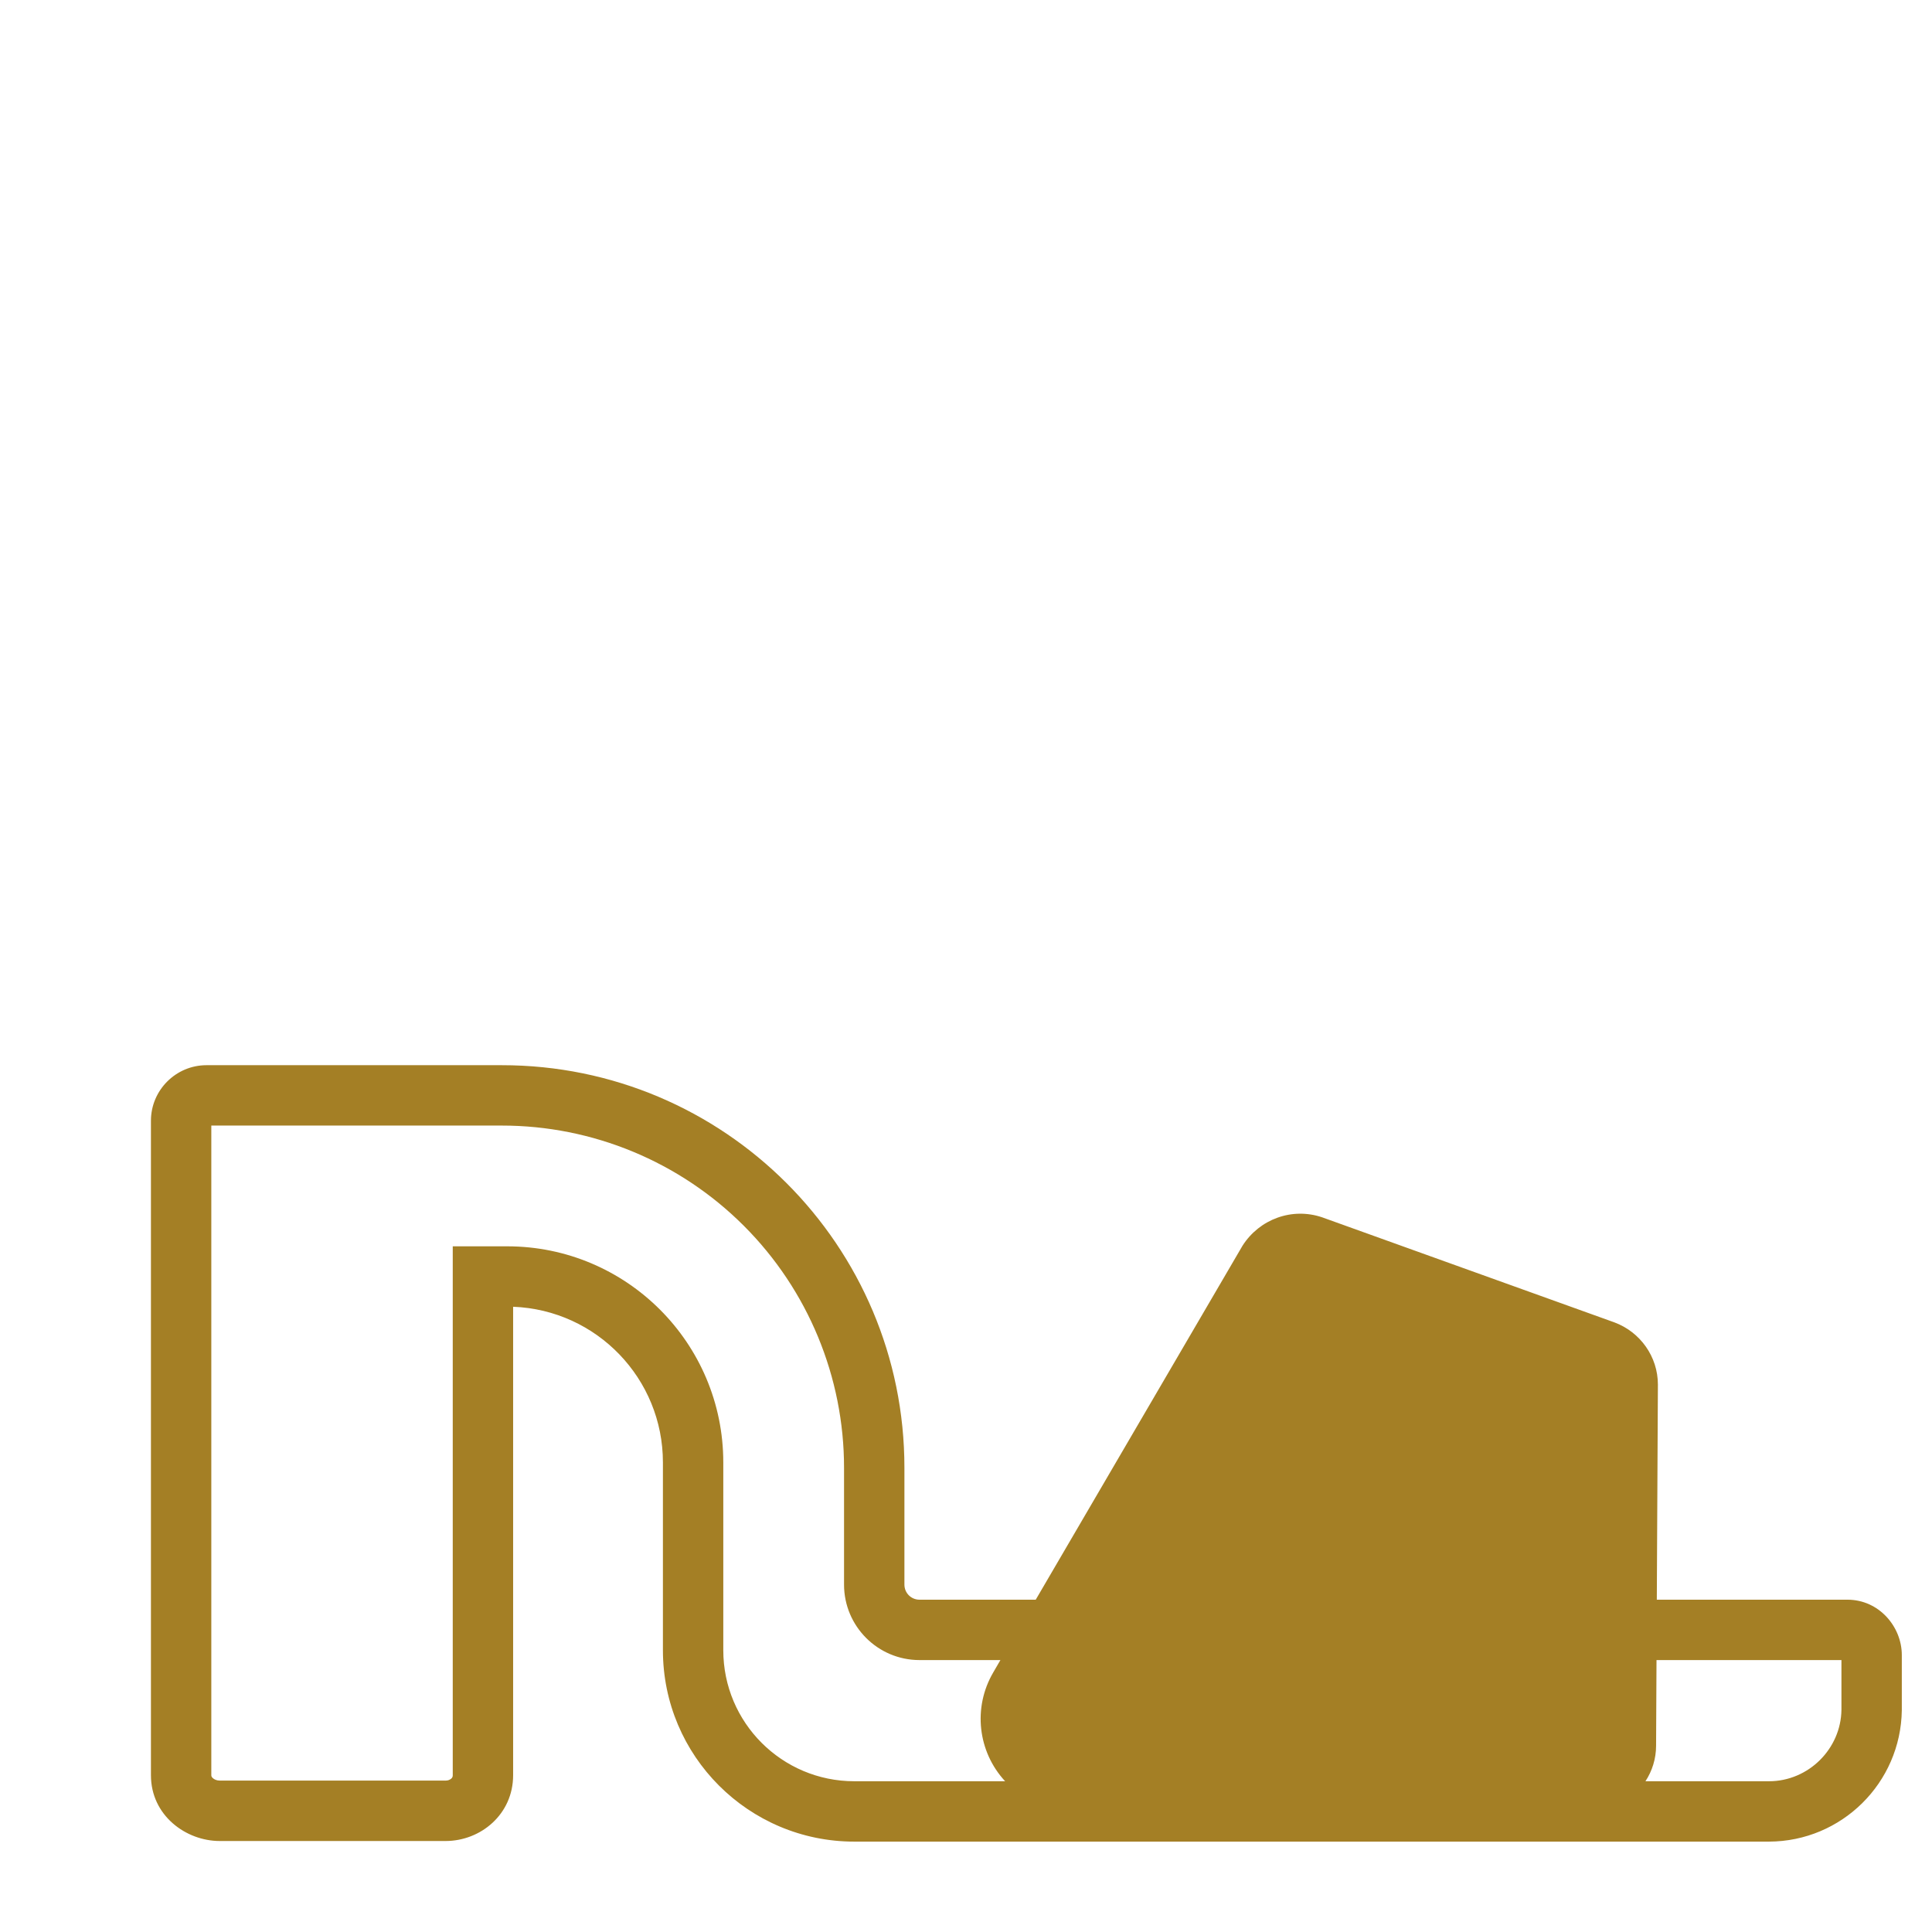
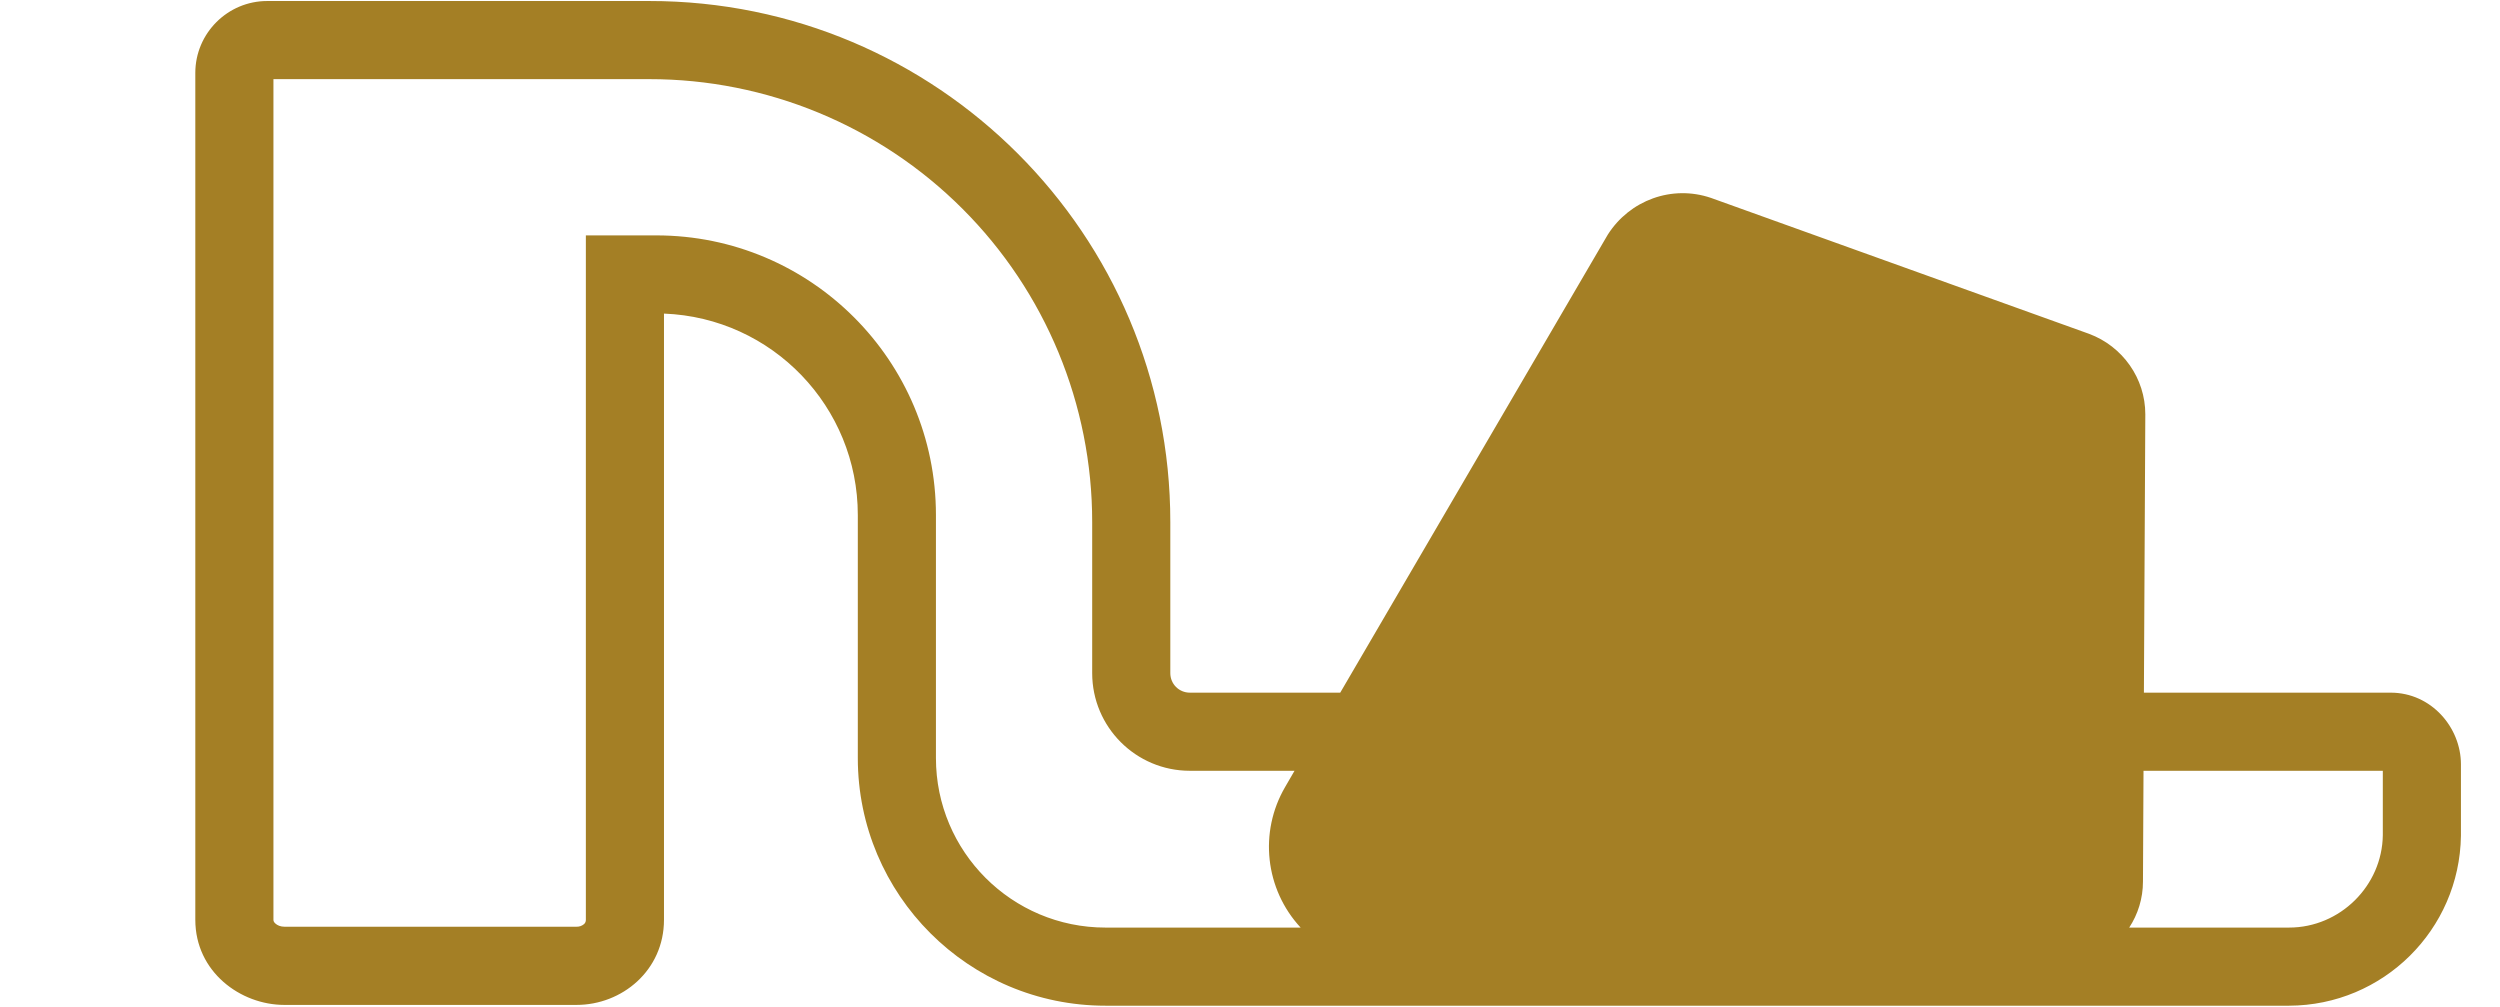
- <svg xmlns="http://www.w3.org/2000/svg" width="32" height="32" viewBox="0 0 32 32">
+ <svg xmlns="http://www.w3.org/2000/svg" width="32" height="12.88" viewBox="0 17.63 32 12.88">
  <path fill="#A47F25" d="M27.442 26.496H30.6c.522 0 .9.447.9.917v.915a2.207 2.207 0 0 1-2.2 2.175H14.15a3.17 3.17 0 0 1-3.17-3.17v-3.11a2.58 2.58 0 0 0-2.481-2.579v7.759c0 .648-.537 1.09-1.12 1.09H3.64c-.561 0-1.14-.423-1.14-1.09v-10.84c0-.507.414-.92.92-.92h4.89a6.667 6.667 0 0 1 6.67 6.67v1.933c0 .14.112.25.25.25h1.925l3.425-5.863c.28-.44.82-.64 1.32-.47l4.84 1.74c.43.16.72.57.72 1.03zM3.5 18.643v10.76c0 .014.004.03.026.049c.024.022.065.04.114.04h3.739a.14.14 0 0 0 .096-.033a.07.07 0 0 0 .024-.056v-8.76H8.4a3.58 3.58 0 0 1 3.58 3.58v3.11a2.17 2.17 0 0 0 2.17 2.17h2.498a1.52 1.52 0 0 1-.198-1.8l.12-.207h-1.34a1.25 1.25 0 0 1-1.25-1.25v-1.933a5.667 5.667 0 0 0-5.67-5.67zm23.754 10.86H29.3c.654 0 1.192-.537 1.2-1.183v-.824h-3.063l-.007 1.417c0 .218-.065.42-.176.59" />
</svg>
